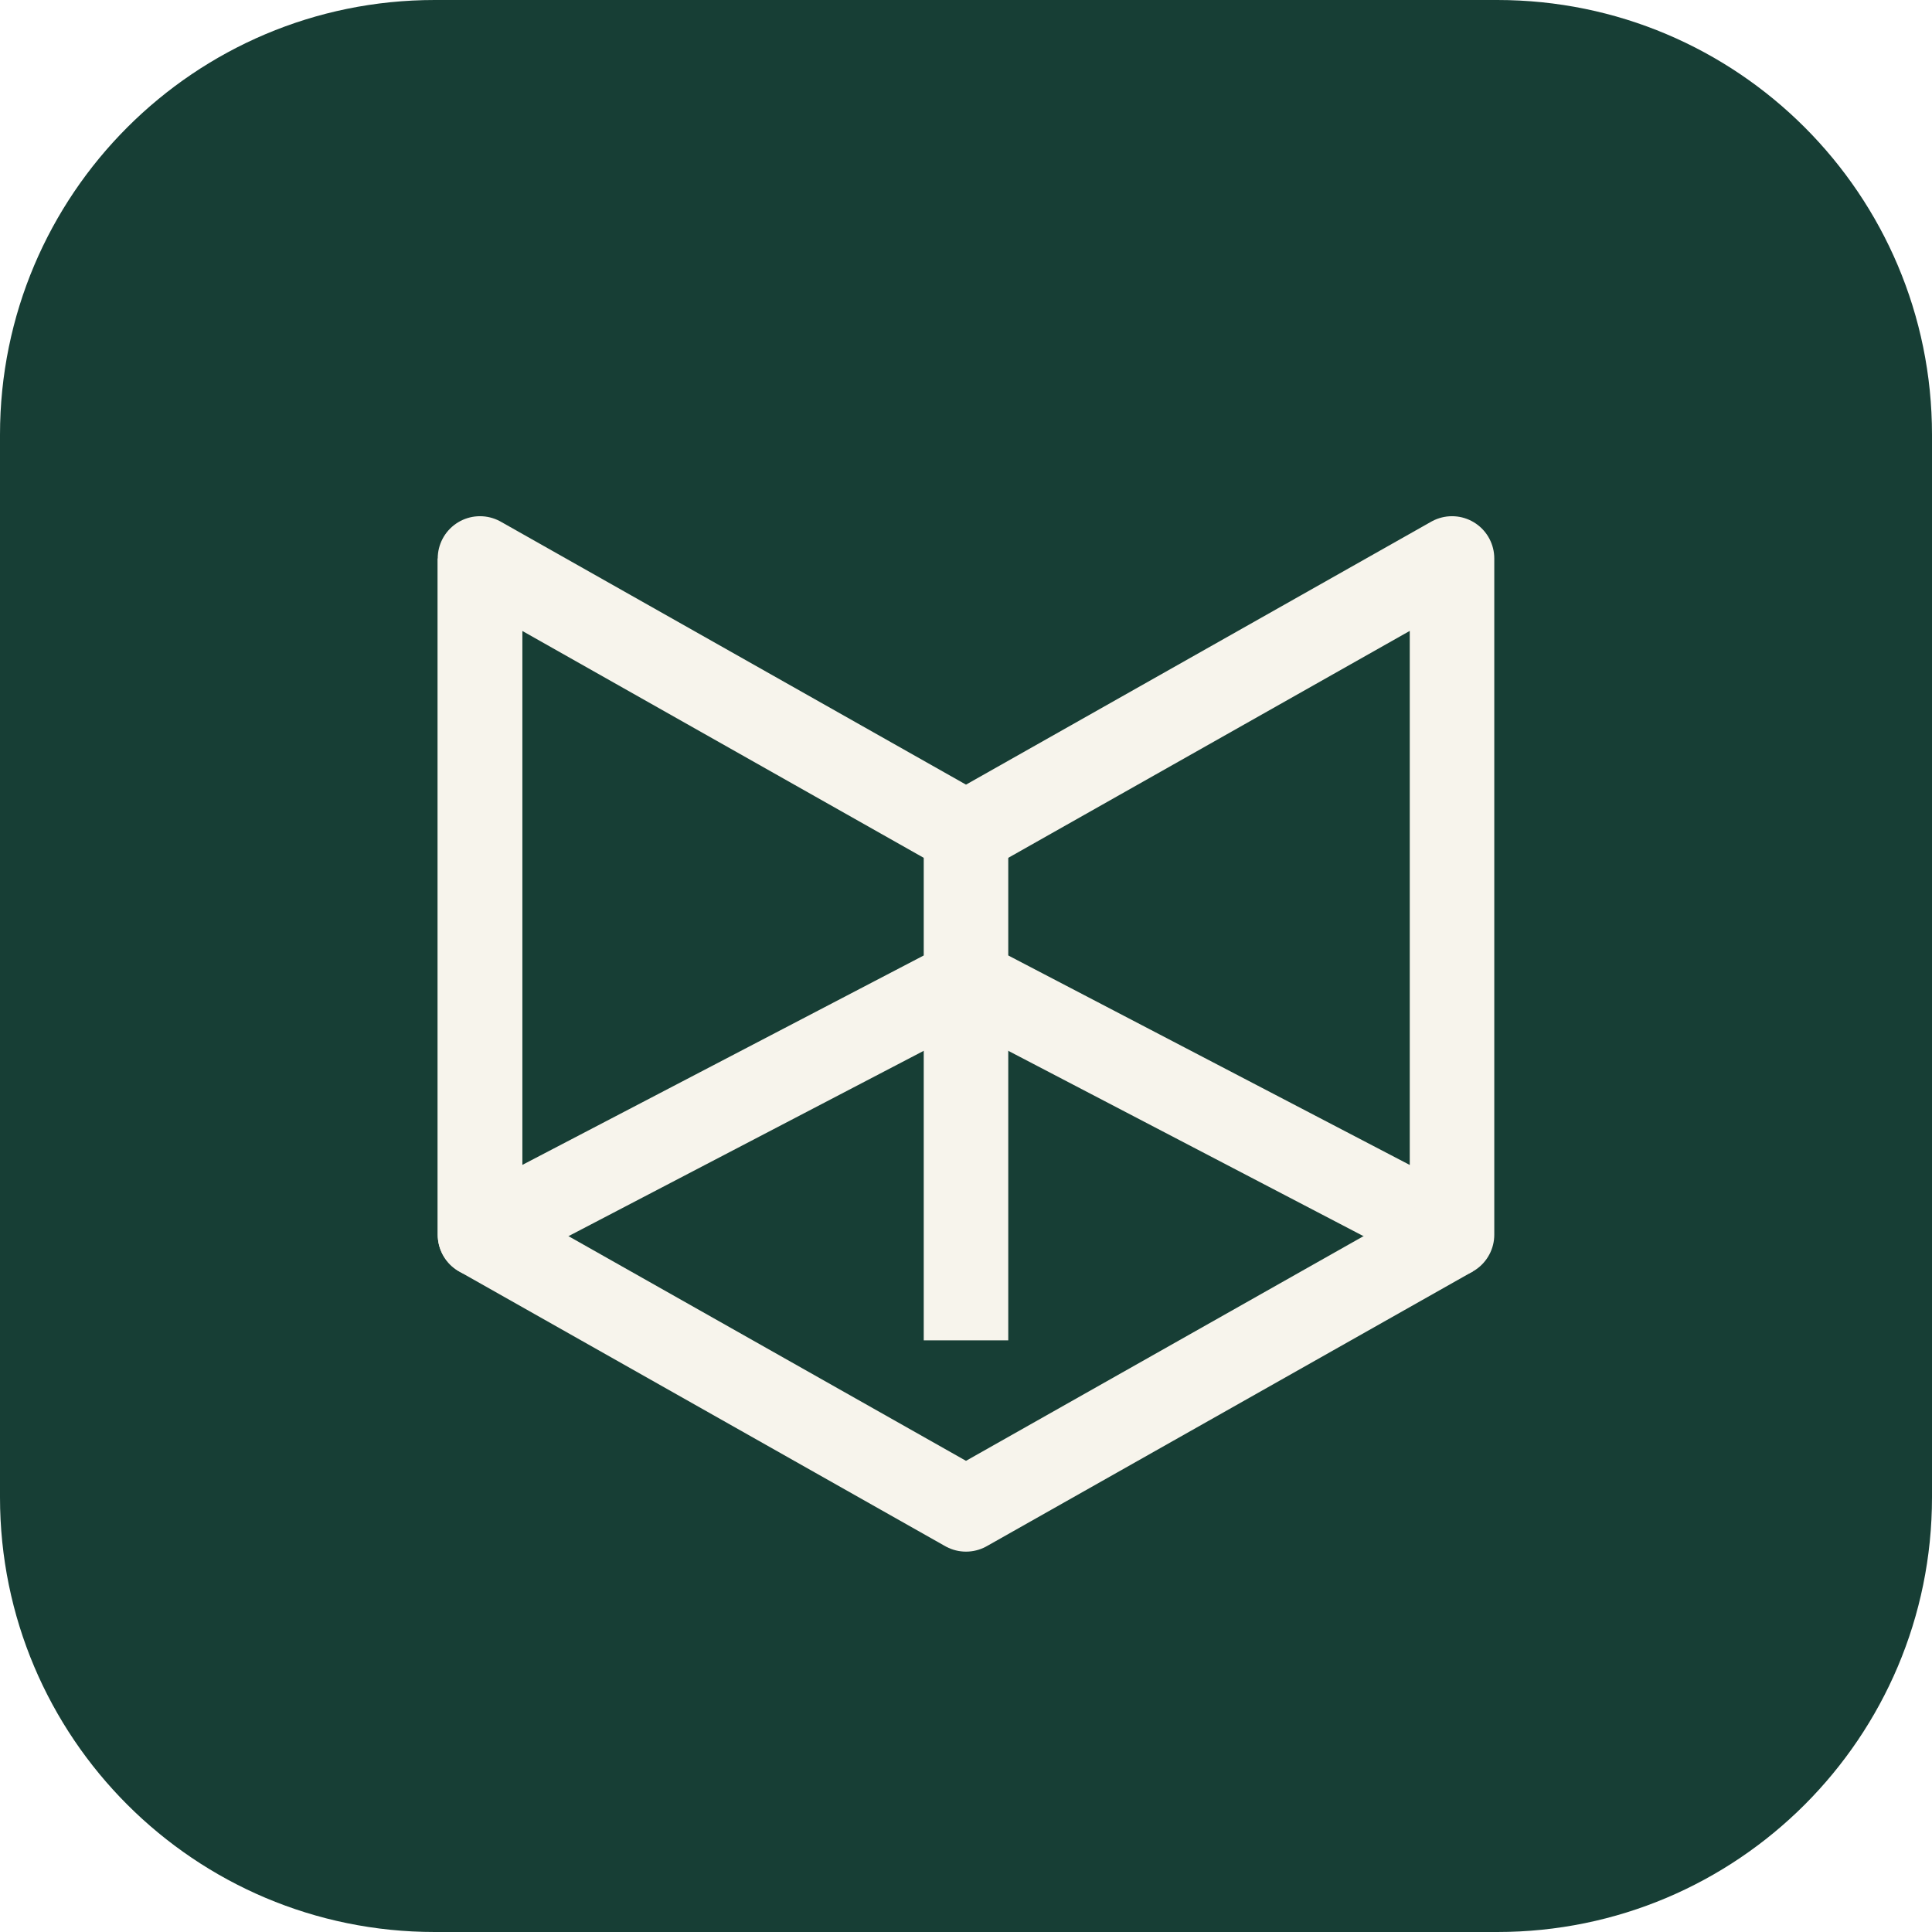
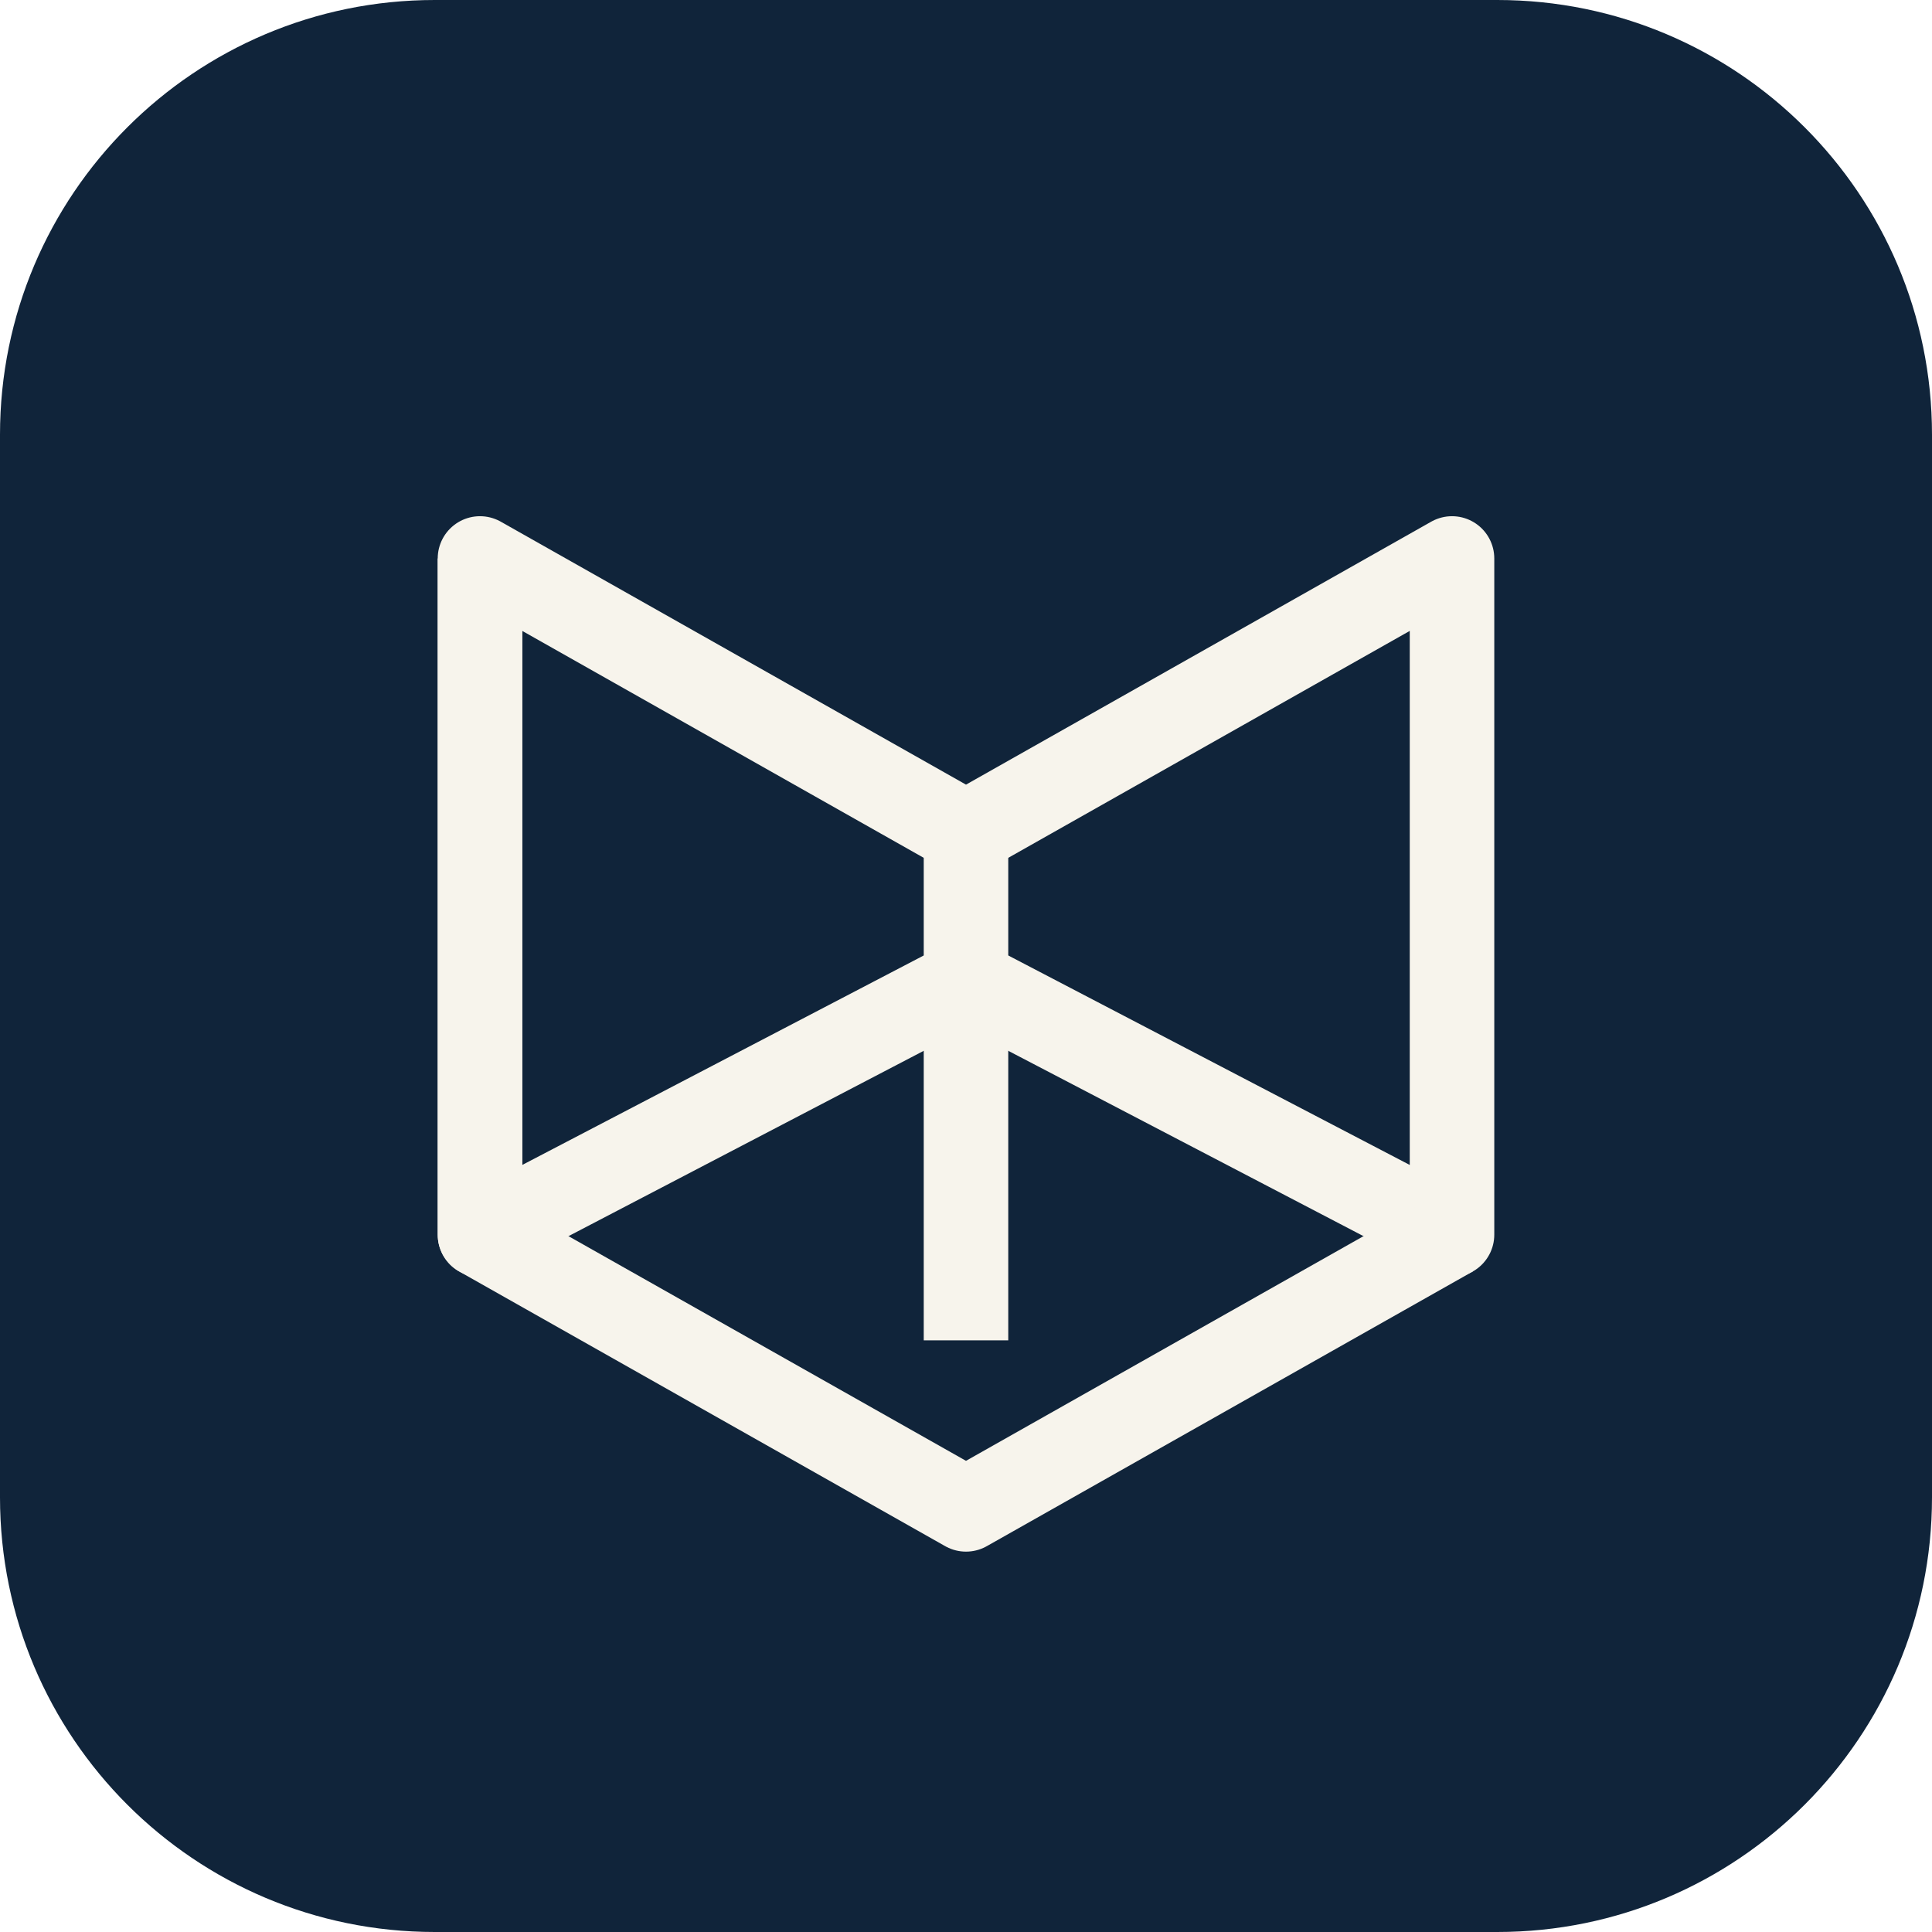
<svg xmlns="http://www.w3.org/2000/svg" viewBox="0 0 80 80">
-   <rect width="80" height="80" rx="18" fill="#173E35" />
+   <rect width="80" height="80" rx="18" fill="#10243A" />
  <svg x="12" y="10" width="56" height="56" viewBox="0 0 64 64" fill="none">
    <path d="M9 47V15l23 13 23-13v32L32 35 9 47Z" stroke="#F7F4EC" stroke-width="4" stroke-linejoin="round" />
    <path d="M32 28v24M9 15v32l23 13 23-13" stroke="#F7F4EC" stroke-width="4" stroke-linejoin="round" />
  </svg>
</svg>
